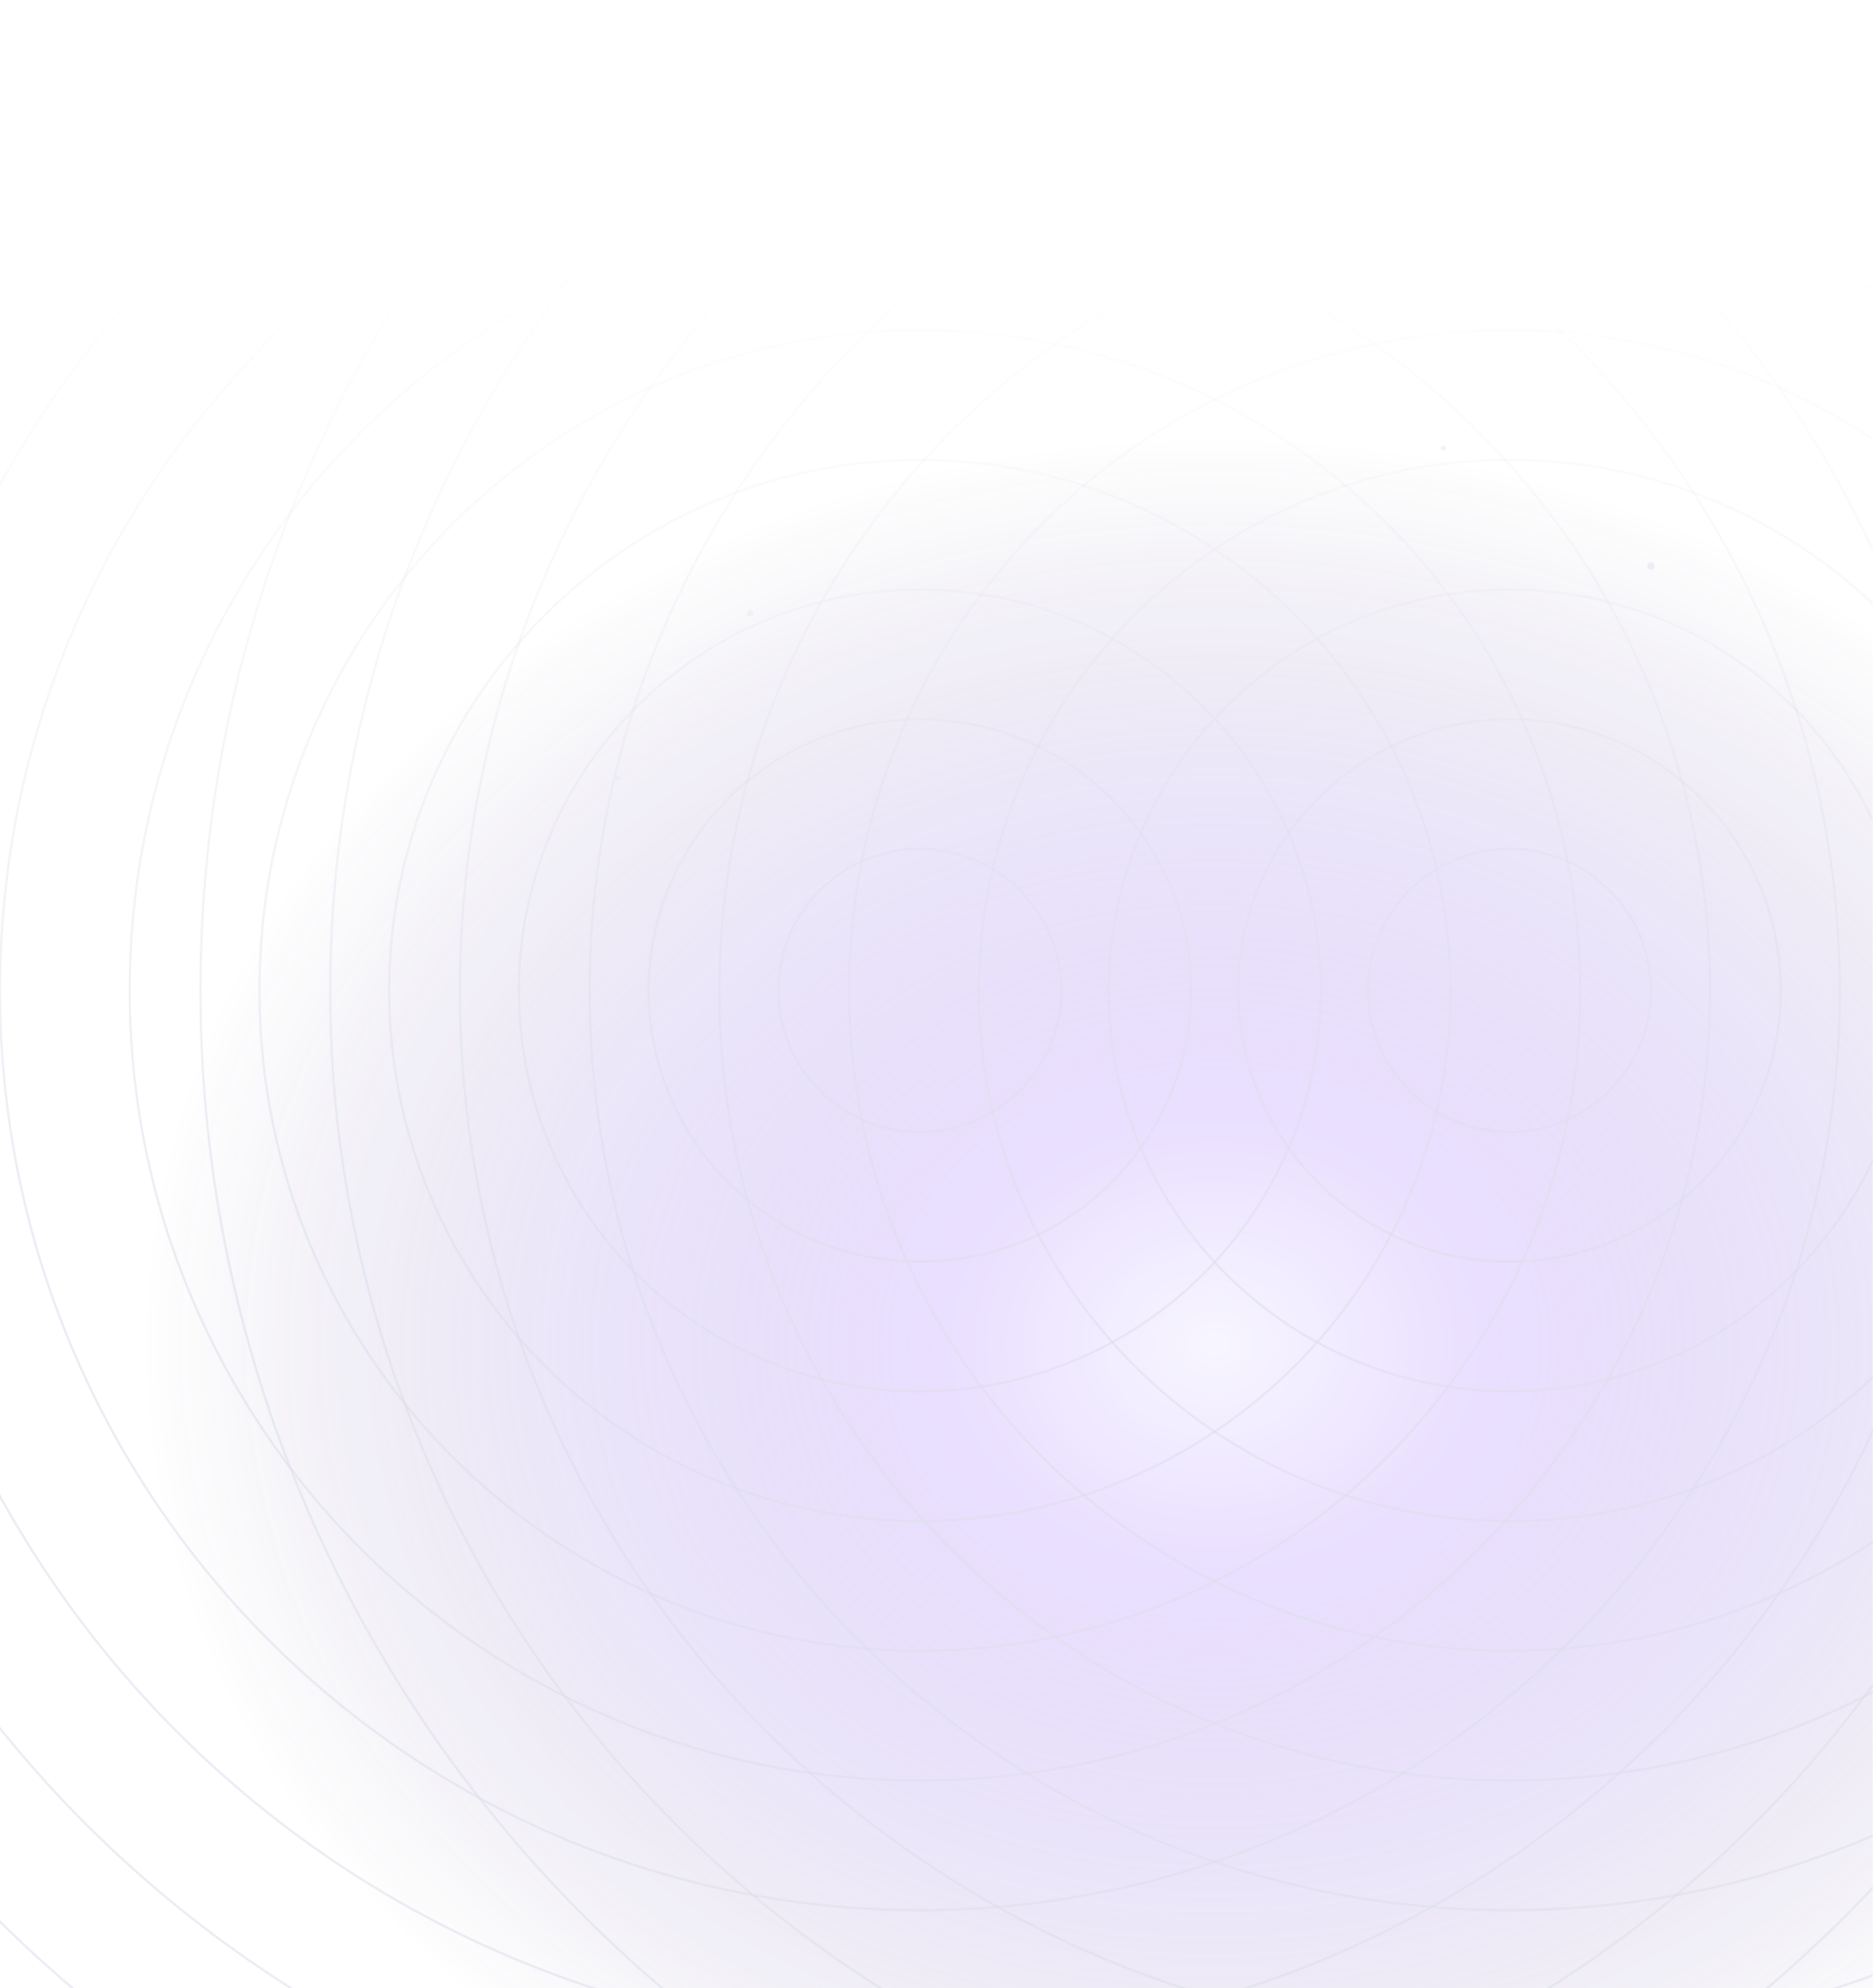
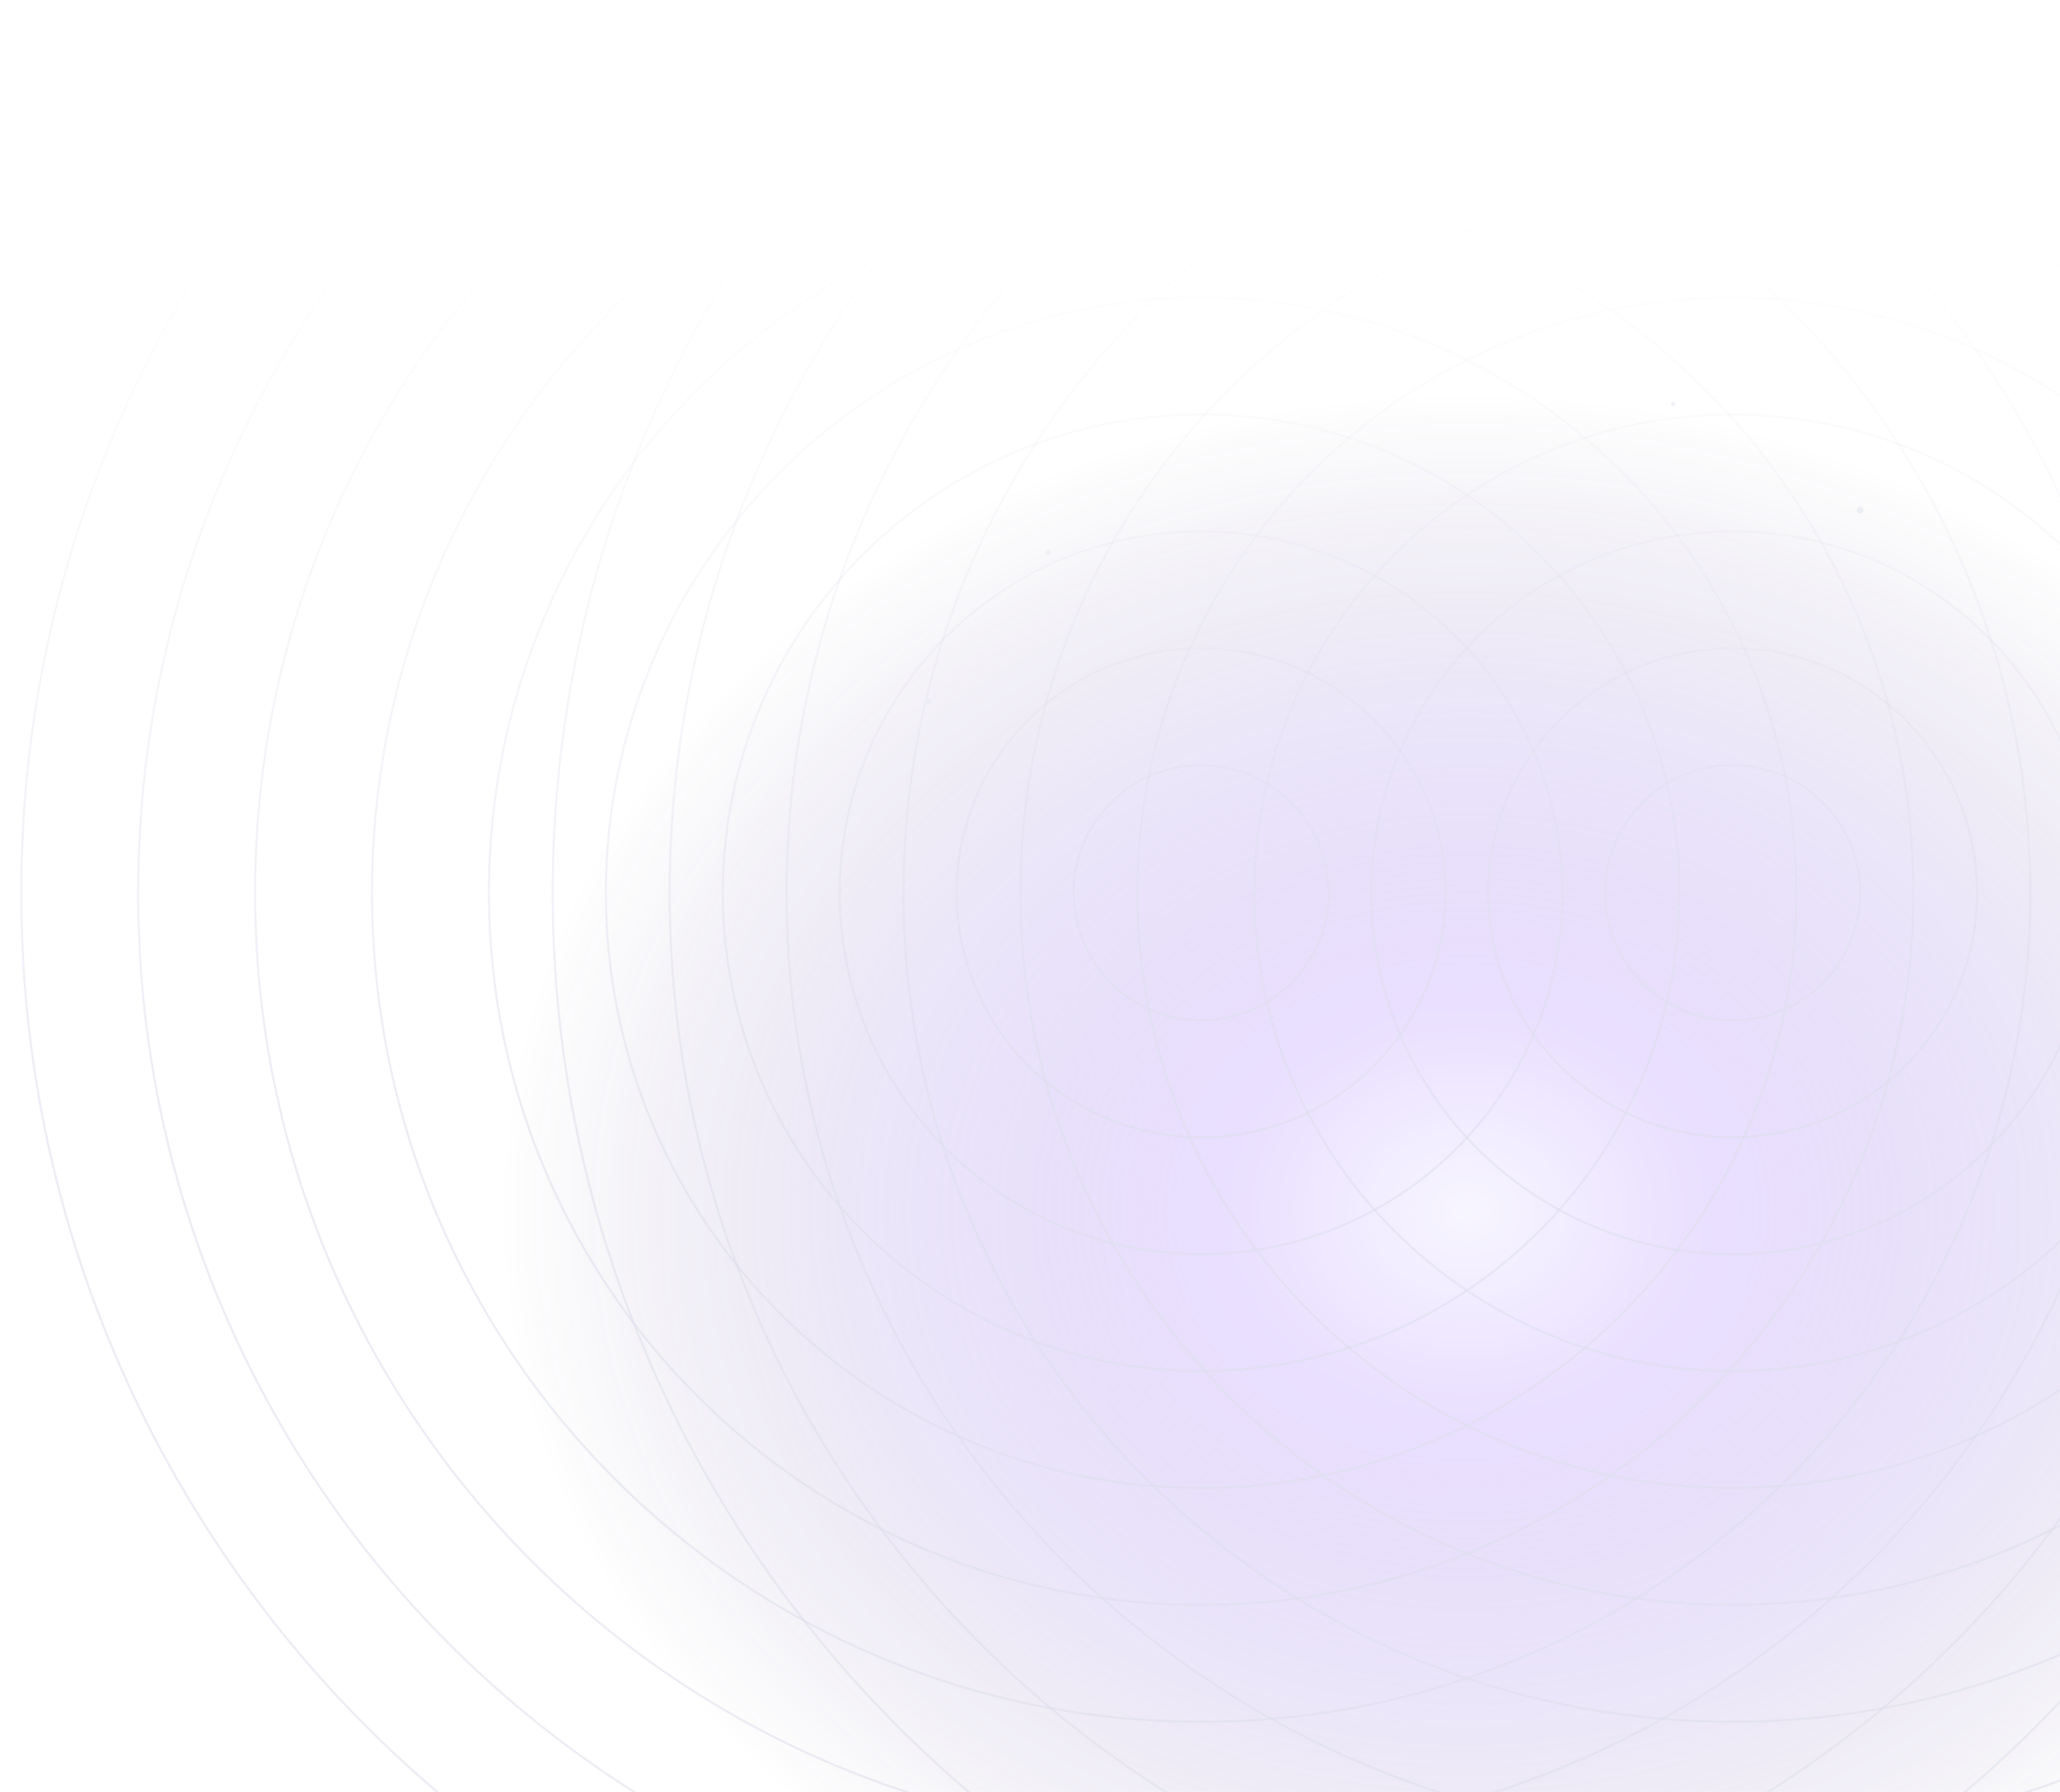
- <svg xmlns="http://www.w3.org/2000/svg" viewBox="0 280 794 843" width="794" height="843" preserveAspectRatio="xMaxYMax slice" aria-hidden="true">
+ <svg xmlns="http://www.w3.org/2000/svg" viewBox="-175 280 969 843" width="969" height="843" preserveAspectRatio="xMaxYMax slice" aria-hidden="true">
  <defs>
    <radialGradient id="glow" cx="515" cy="850" r="650" gradientTransform="translate(515 850) scale(1 0.846) translate(-515 -850)" gradientUnits="userSpaceOnUse">
      <stop offset="0" stop-color="rgb(232,226,255)" stop-opacity="0.30" />
      <stop offset="0.18" stop-color="rgb(183,148,255)" stop-opacity="0.30" />
      <stop offset="0.42" stop-color="rgb(130,95,220)" stop-opacity="0.16" />
      <stop offset="0.70" stop-color="rgb(43,20,88)" stop-opacity="0" />
    </radialGradient>
    <linearGradient id="ringfade" x1="0" y1="380" x2="0" y2="820" gradientUnits="userSpaceOnUse">
      <stop offset="0" stop-color="#DCDEEA" stop-opacity="0" />
      <stop offset="1" stop-color="#DCDEEA" stop-opacity="0.55" />
    </linearGradient>
  </defs>
  <rect x="-200" y="280" width="1300" height="900" fill="url(#glow)" />
  <g fill="none" stroke="url(#ringfade)" stroke-width="1">
    <circle cx="390" cy="700" r="60" />
    <circle cx="390" cy="700" r="115" />
    <circle cx="390" cy="700" r="170" />
    <circle cx="390" cy="700" r="225" />
    <circle cx="390" cy="700" r="280" />
    <circle cx="390" cy="700" r="335" />
    <circle cx="390" cy="700" r="390" />
    <circle cx="390" cy="700" r="445" />
    <circle cx="390" cy="700" r="500" />
    <circle cx="390" cy="700" r="555" />
    <circle cx="640" cy="700" r="60" />
    <circle cx="640" cy="700" r="115" />
    <circle cx="640" cy="700" r="170" />
    <circle cx="640" cy="700" r="225" />
    <circle cx="640" cy="700" r="280" />
    <circle cx="640" cy="700" r="335" />
    <circle cx="640" cy="700" r="390" />
    <circle cx="640" cy="700" r="445" />
    <circle cx="640" cy="700" r="500" />
    <circle cx="640" cy="700" r="555" />
  </g>
  <g fill="#E6E8F2">
    <circle cx="700" cy="520" r="1.6" opacity="0.7" />
    <circle cx="262" cy="610" r="1.2" opacity="0.5" />
    <circle cx="746" cy="700" r="1" opacity="0.6" />
    <circle cx="318" cy="540" r="1.4" opacity="0.45" />
    <circle cx="612" cy="470" r="1" opacity="0.55" />
    <circle cx="215" cy="735" r="1.3" opacity="0.4" />
  </g>
</svg>
